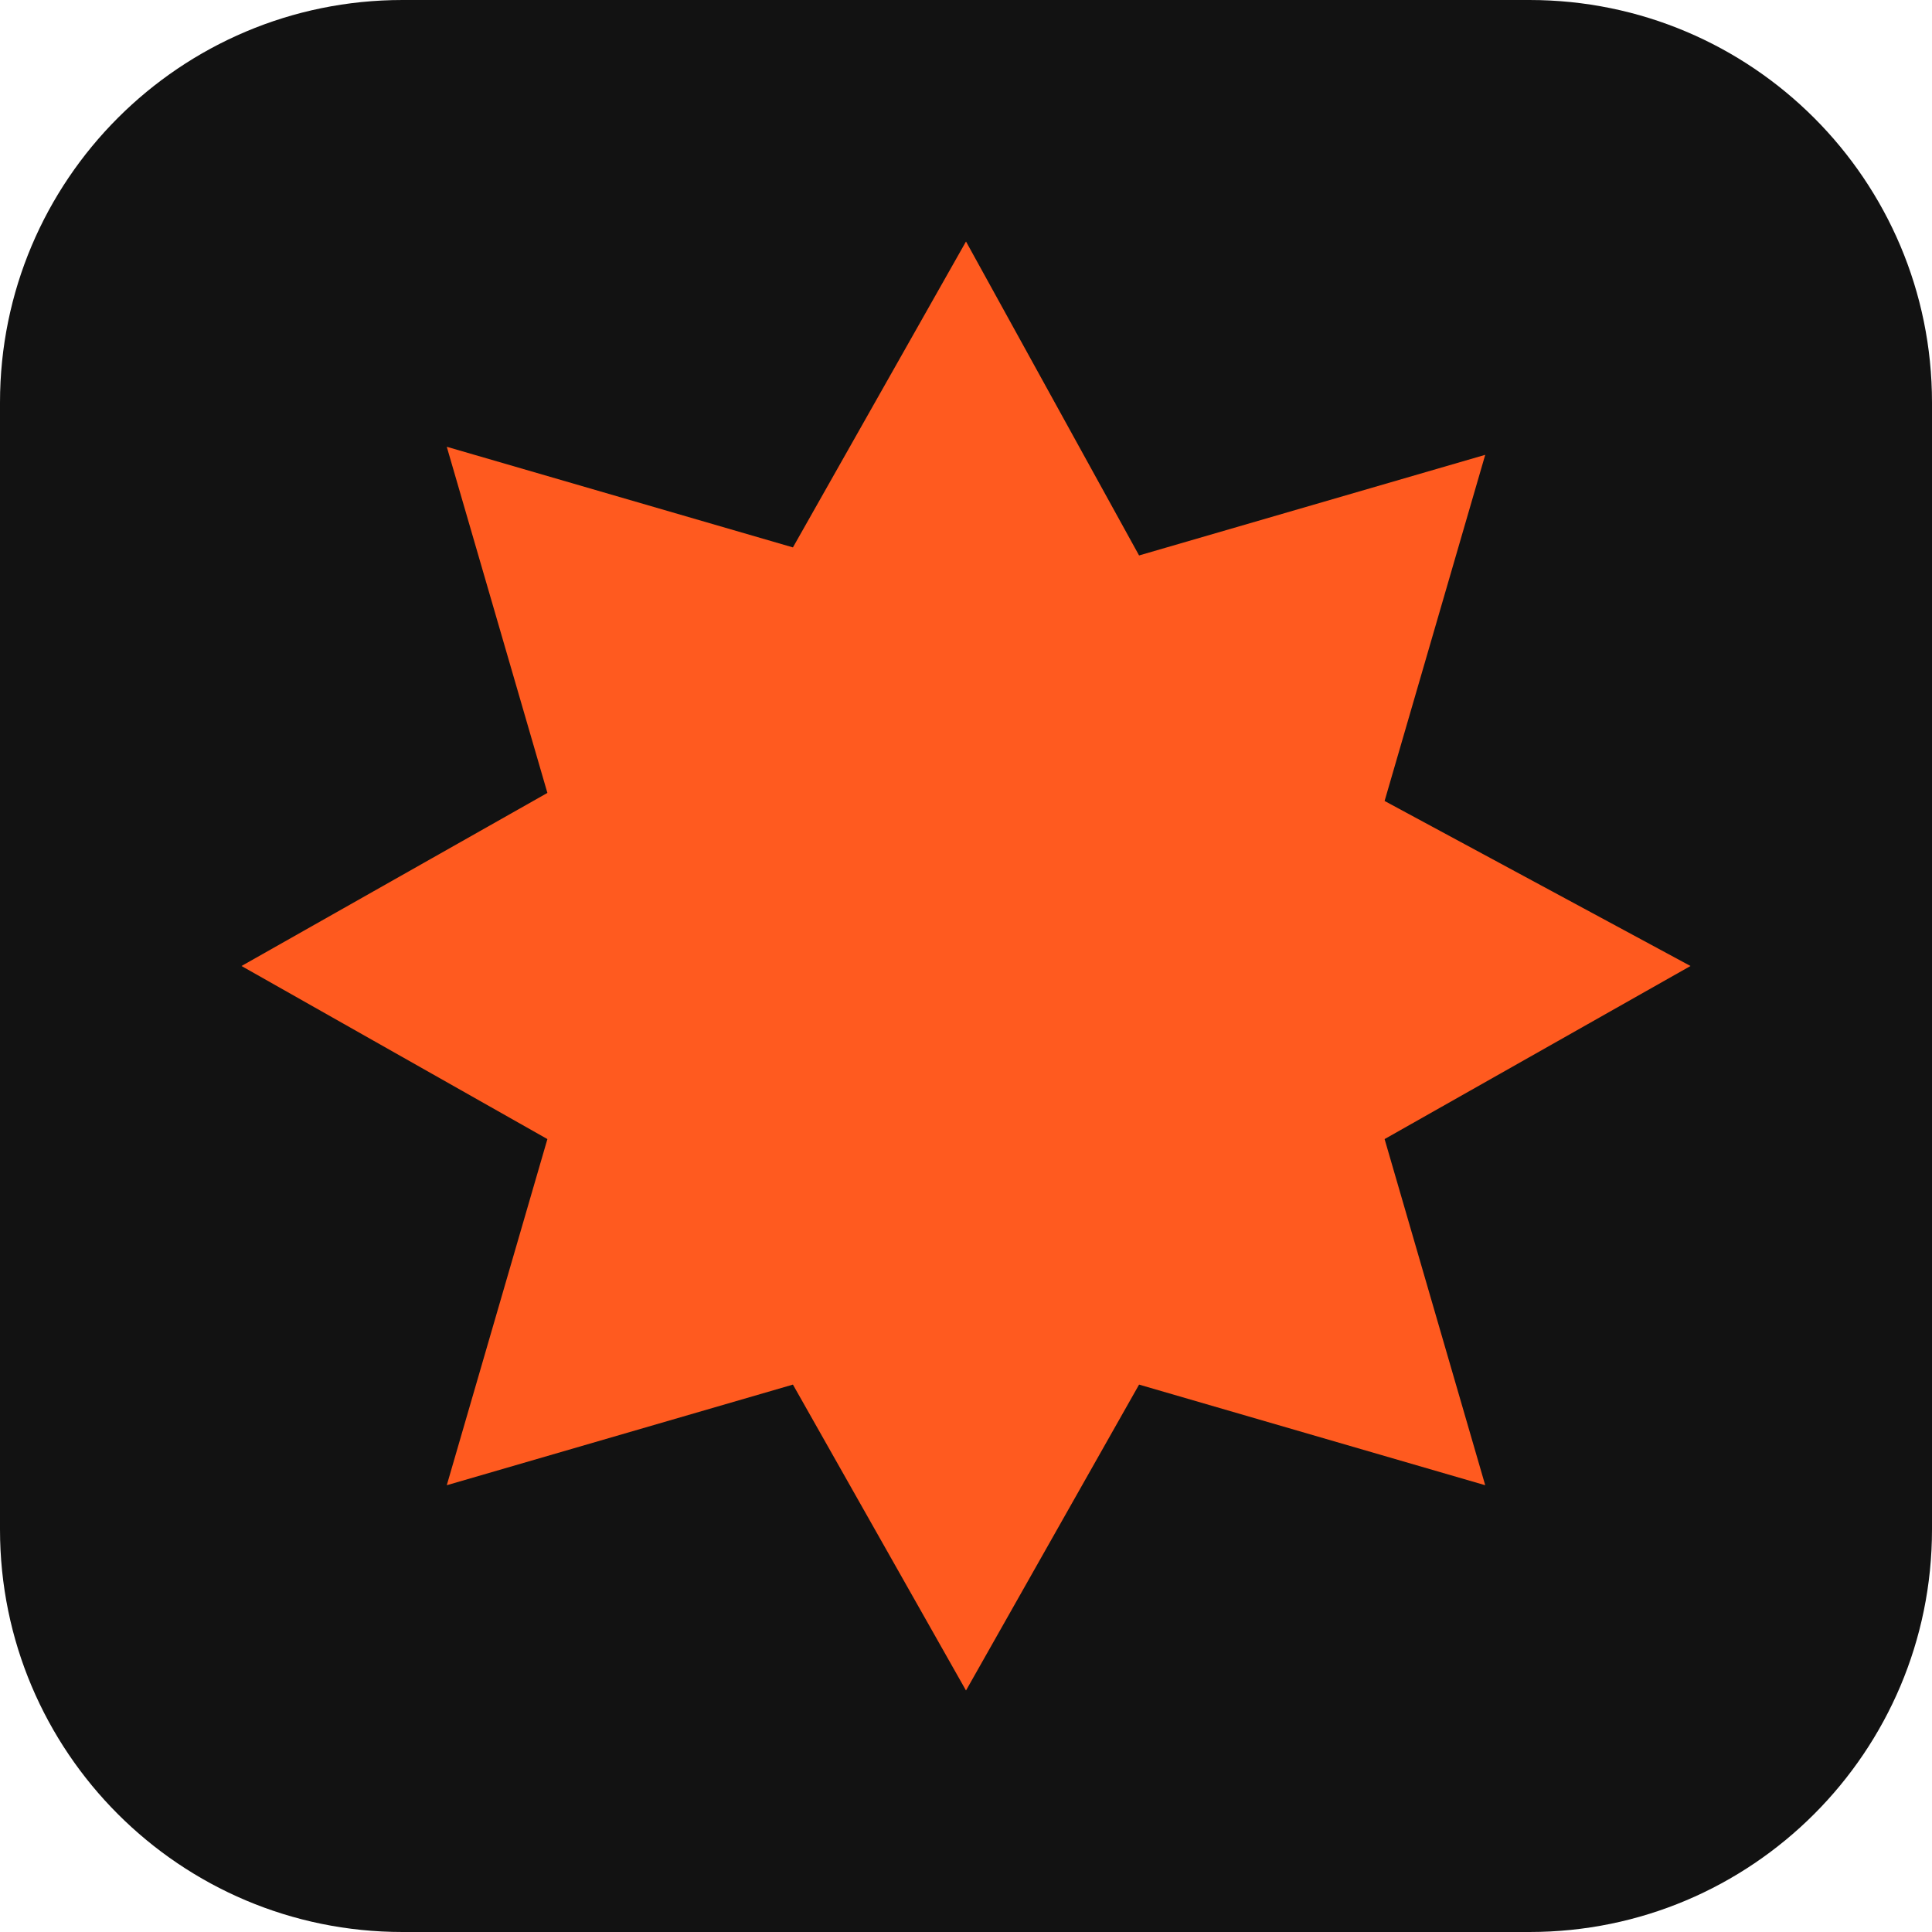
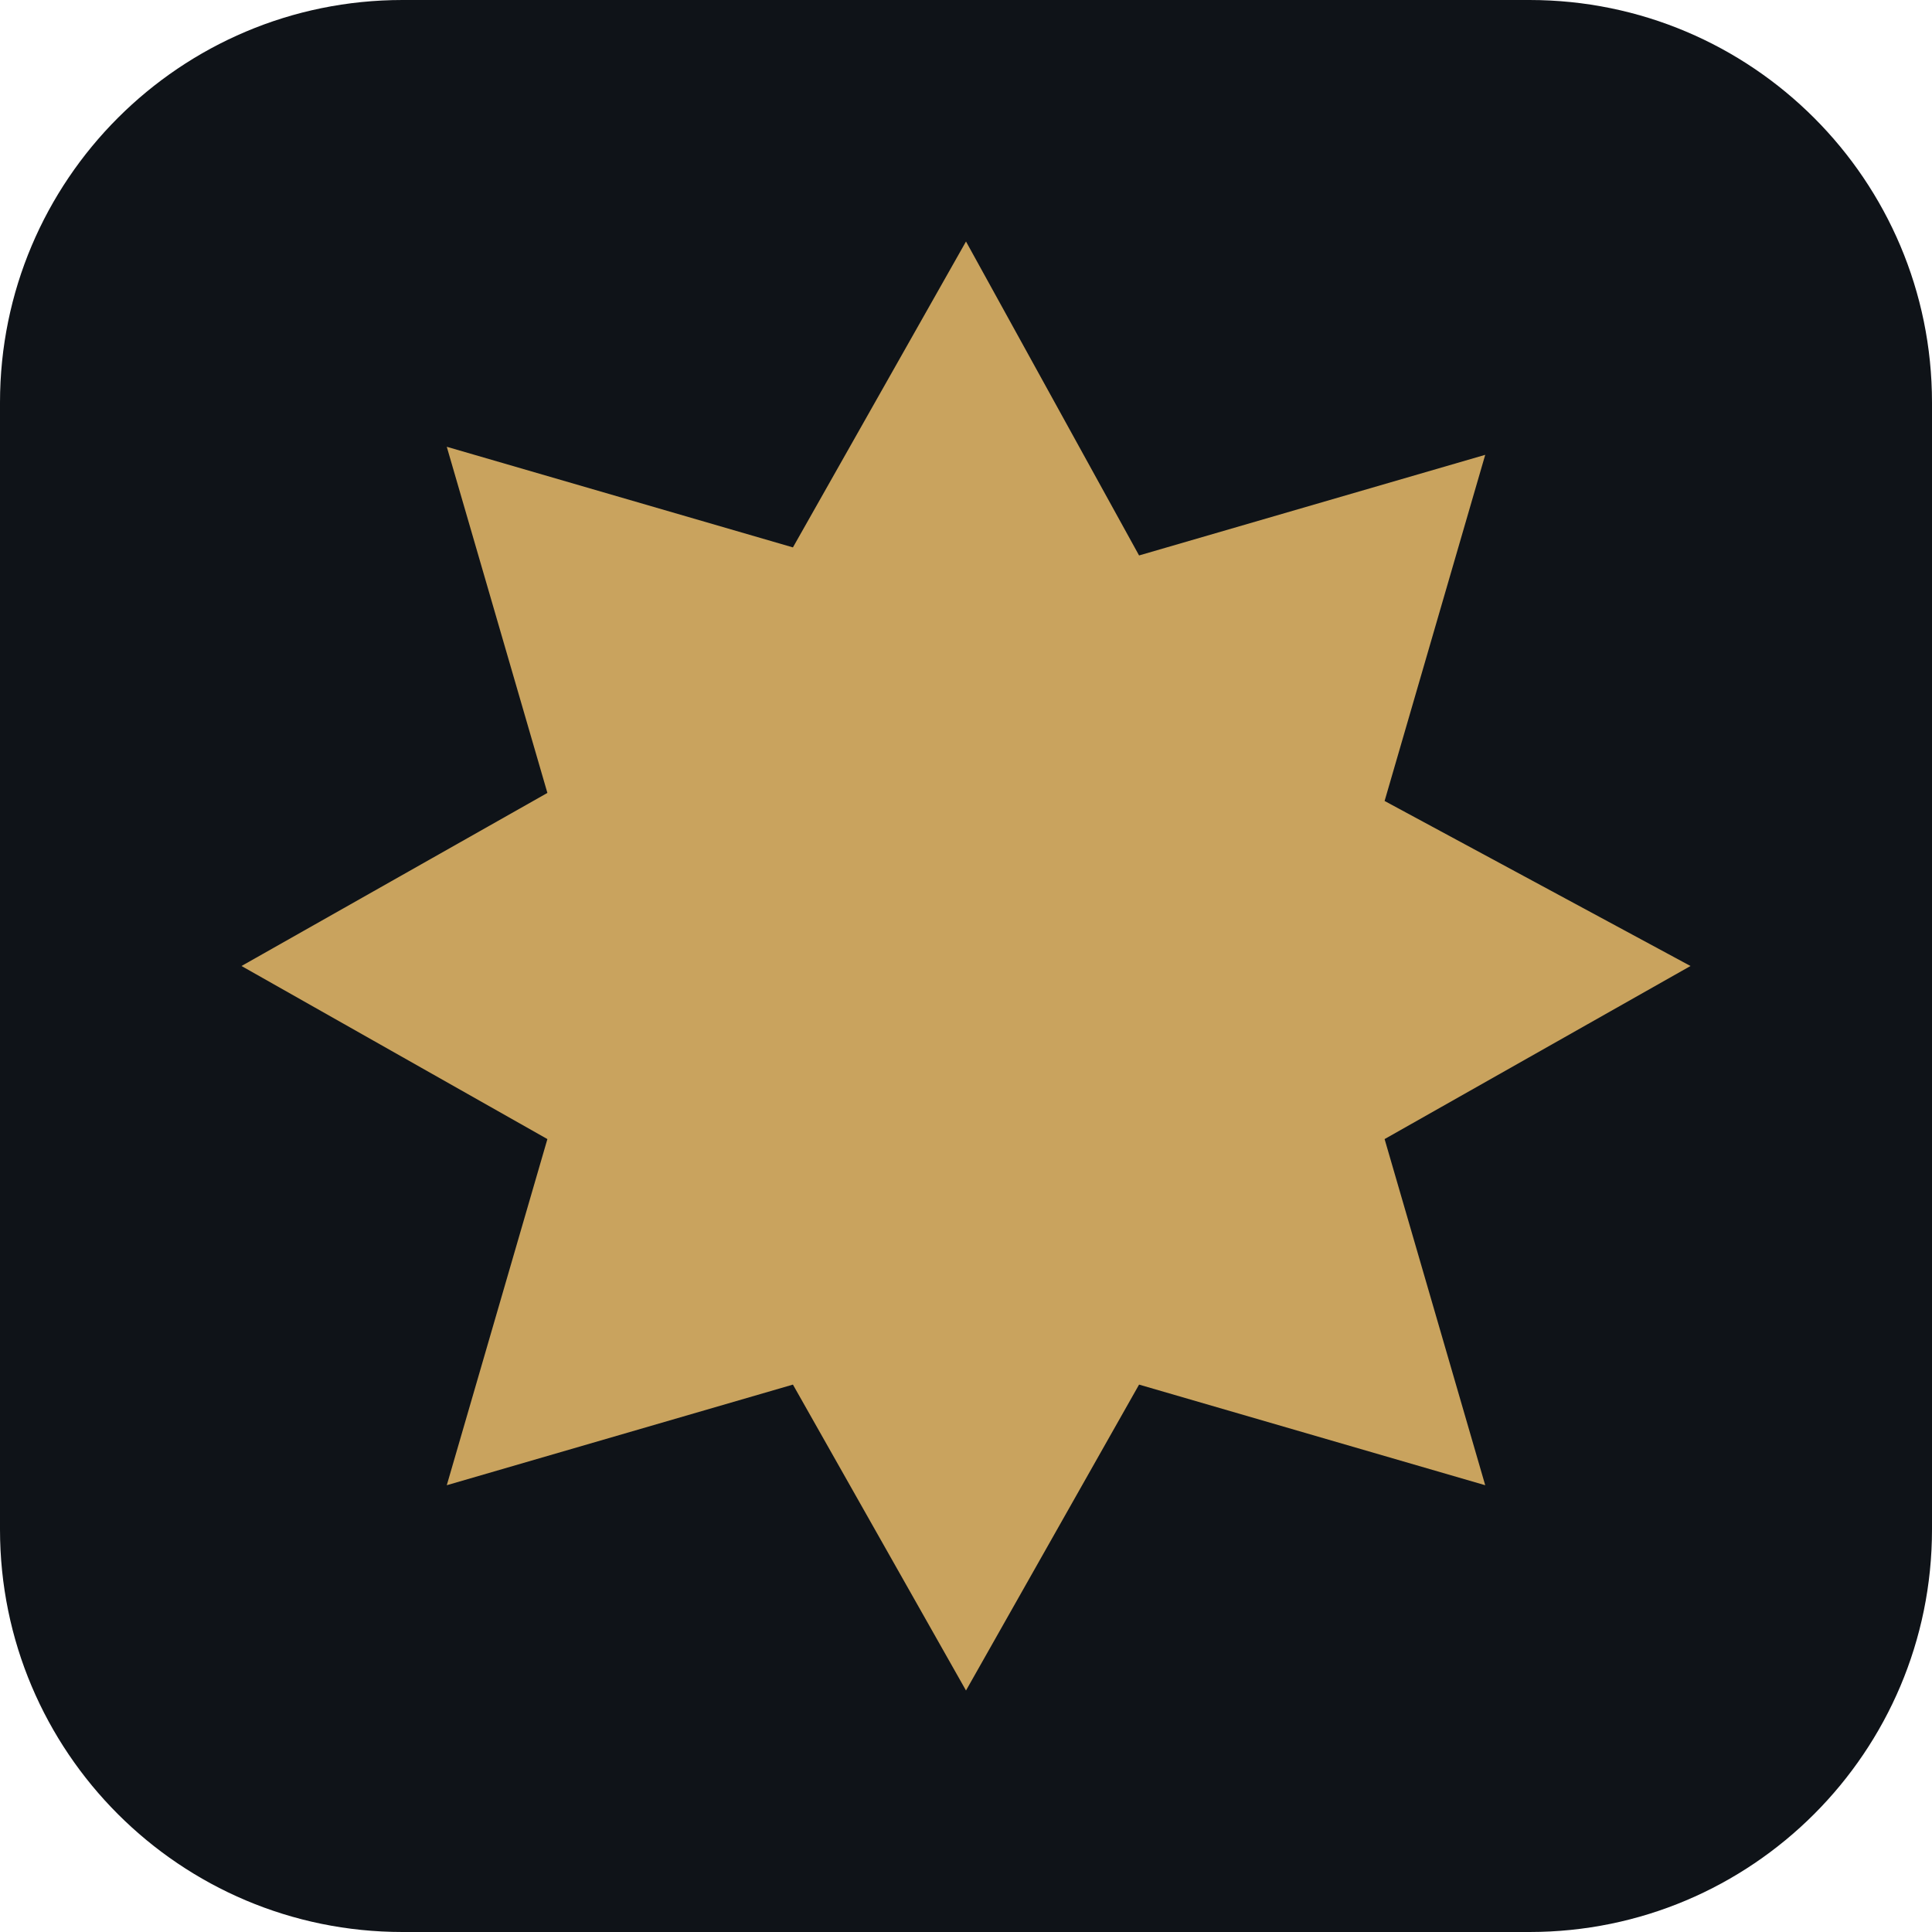
<svg xmlns="http://www.w3.org/2000/svg" viewBox="0 0 48 48">
-   <rect width="48" height="48" rx="10" fill="#121212" />
-   <path fill="#FF5A1F" d="M24 6l4.3 7.8 8.6-2.5-2.5 8.6L42 24l-7.6 4.3 2.5 8.6-8.6-2.5L24 42l-4.3-7.6-8.6 2.5 2.5-8.6L6 24l7.6-4.3-2.5-8.6 8.6 2.5z" />
+   <rect width="48" height="48" rx="10" fill="#0F1318" />
+   <path fill="#C9A35E" d="M24 6l4.3 7.8 8.6-2.5-2.5 8.6L42 24l-7.6 4.3 2.5 8.6-8.6-2.5L24 42l-4.3-7.6-8.6 2.5 2.5-8.6L6 24l7.6-4.3-2.5-8.6 8.6 2.5z" />
</svg>
